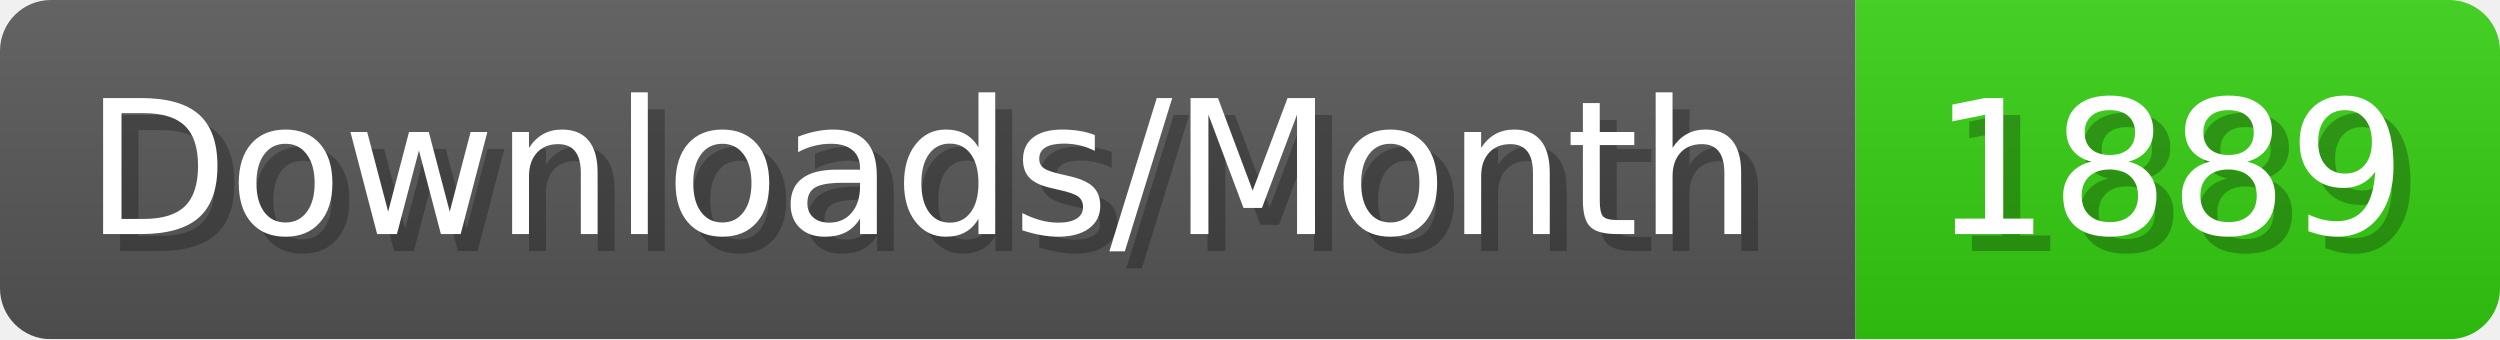
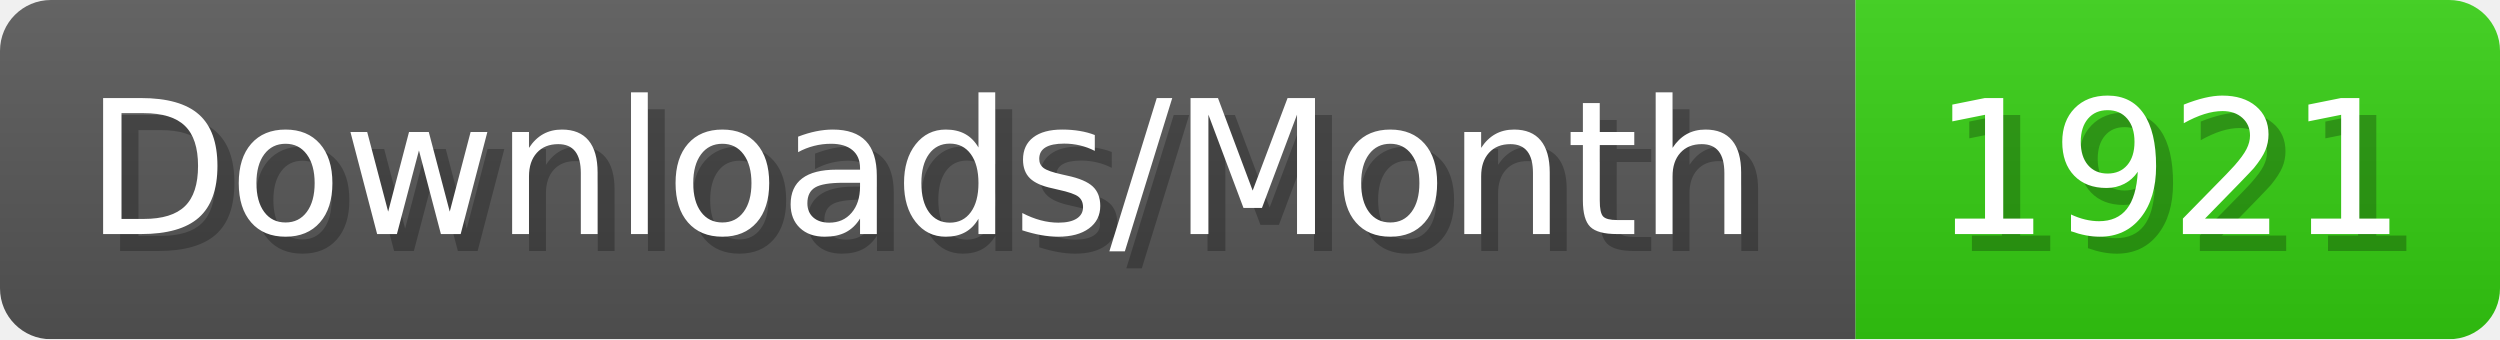
- <svg xmlns="http://www.w3.org/2000/svg" width="147.4" height="20" viewBox="0 0 1474 200" role="img" aria-label="Downloads/Month: 1889">
+ <svg xmlns="http://www.w3.org/2000/svg" width="147.4" height="20" viewBox="0 0 1474 200" role="img" aria-label="Downloads/Month: 1921">
  <linearGradient id="YlXUI" x2="0" y2="100%">
    <stop offset="0" stop-opacity=".1" stop-color="#EEE" />
    <stop offset="1" stop-opacity=".1" />
  </linearGradient>
  <mask id="JHhop">
    <rect width="1474" height="200" rx="30" fill="#FFF" />
  </mask>
  <g mask="url(#JHhop)">
    <rect width="1094" height="200" fill="#555" />
    <rect width="380" height="200" fill="#3C1" x="1094" />
    <rect width="1474" height="200" fill="url(#YlXUI)" />
  </g>
  <g aria-hidden="true" fill="#fff" text-anchor="start" font-family="Verdana,DejaVu Sans,sans-serif" font-size="110">
    <text x="60" y="148" textLength="994" fill="#000" opacity="0.25">Downloads/Month</text>
    <text x="50" y="138" textLength="994">Downloads/Month</text>
-     <text x="1149" y="148" textLength="280" fill="#000" opacity="0.25">1889</text>
-     <text x="1139" y="138" textLength="280">1889</text>
+     <text x="1149" y="148" textLength="280" fill="#000" opacity="0.25">1921</text>
+     <text x="1139" y="138" textLength="280">1921</text>
  </g>
</svg>
